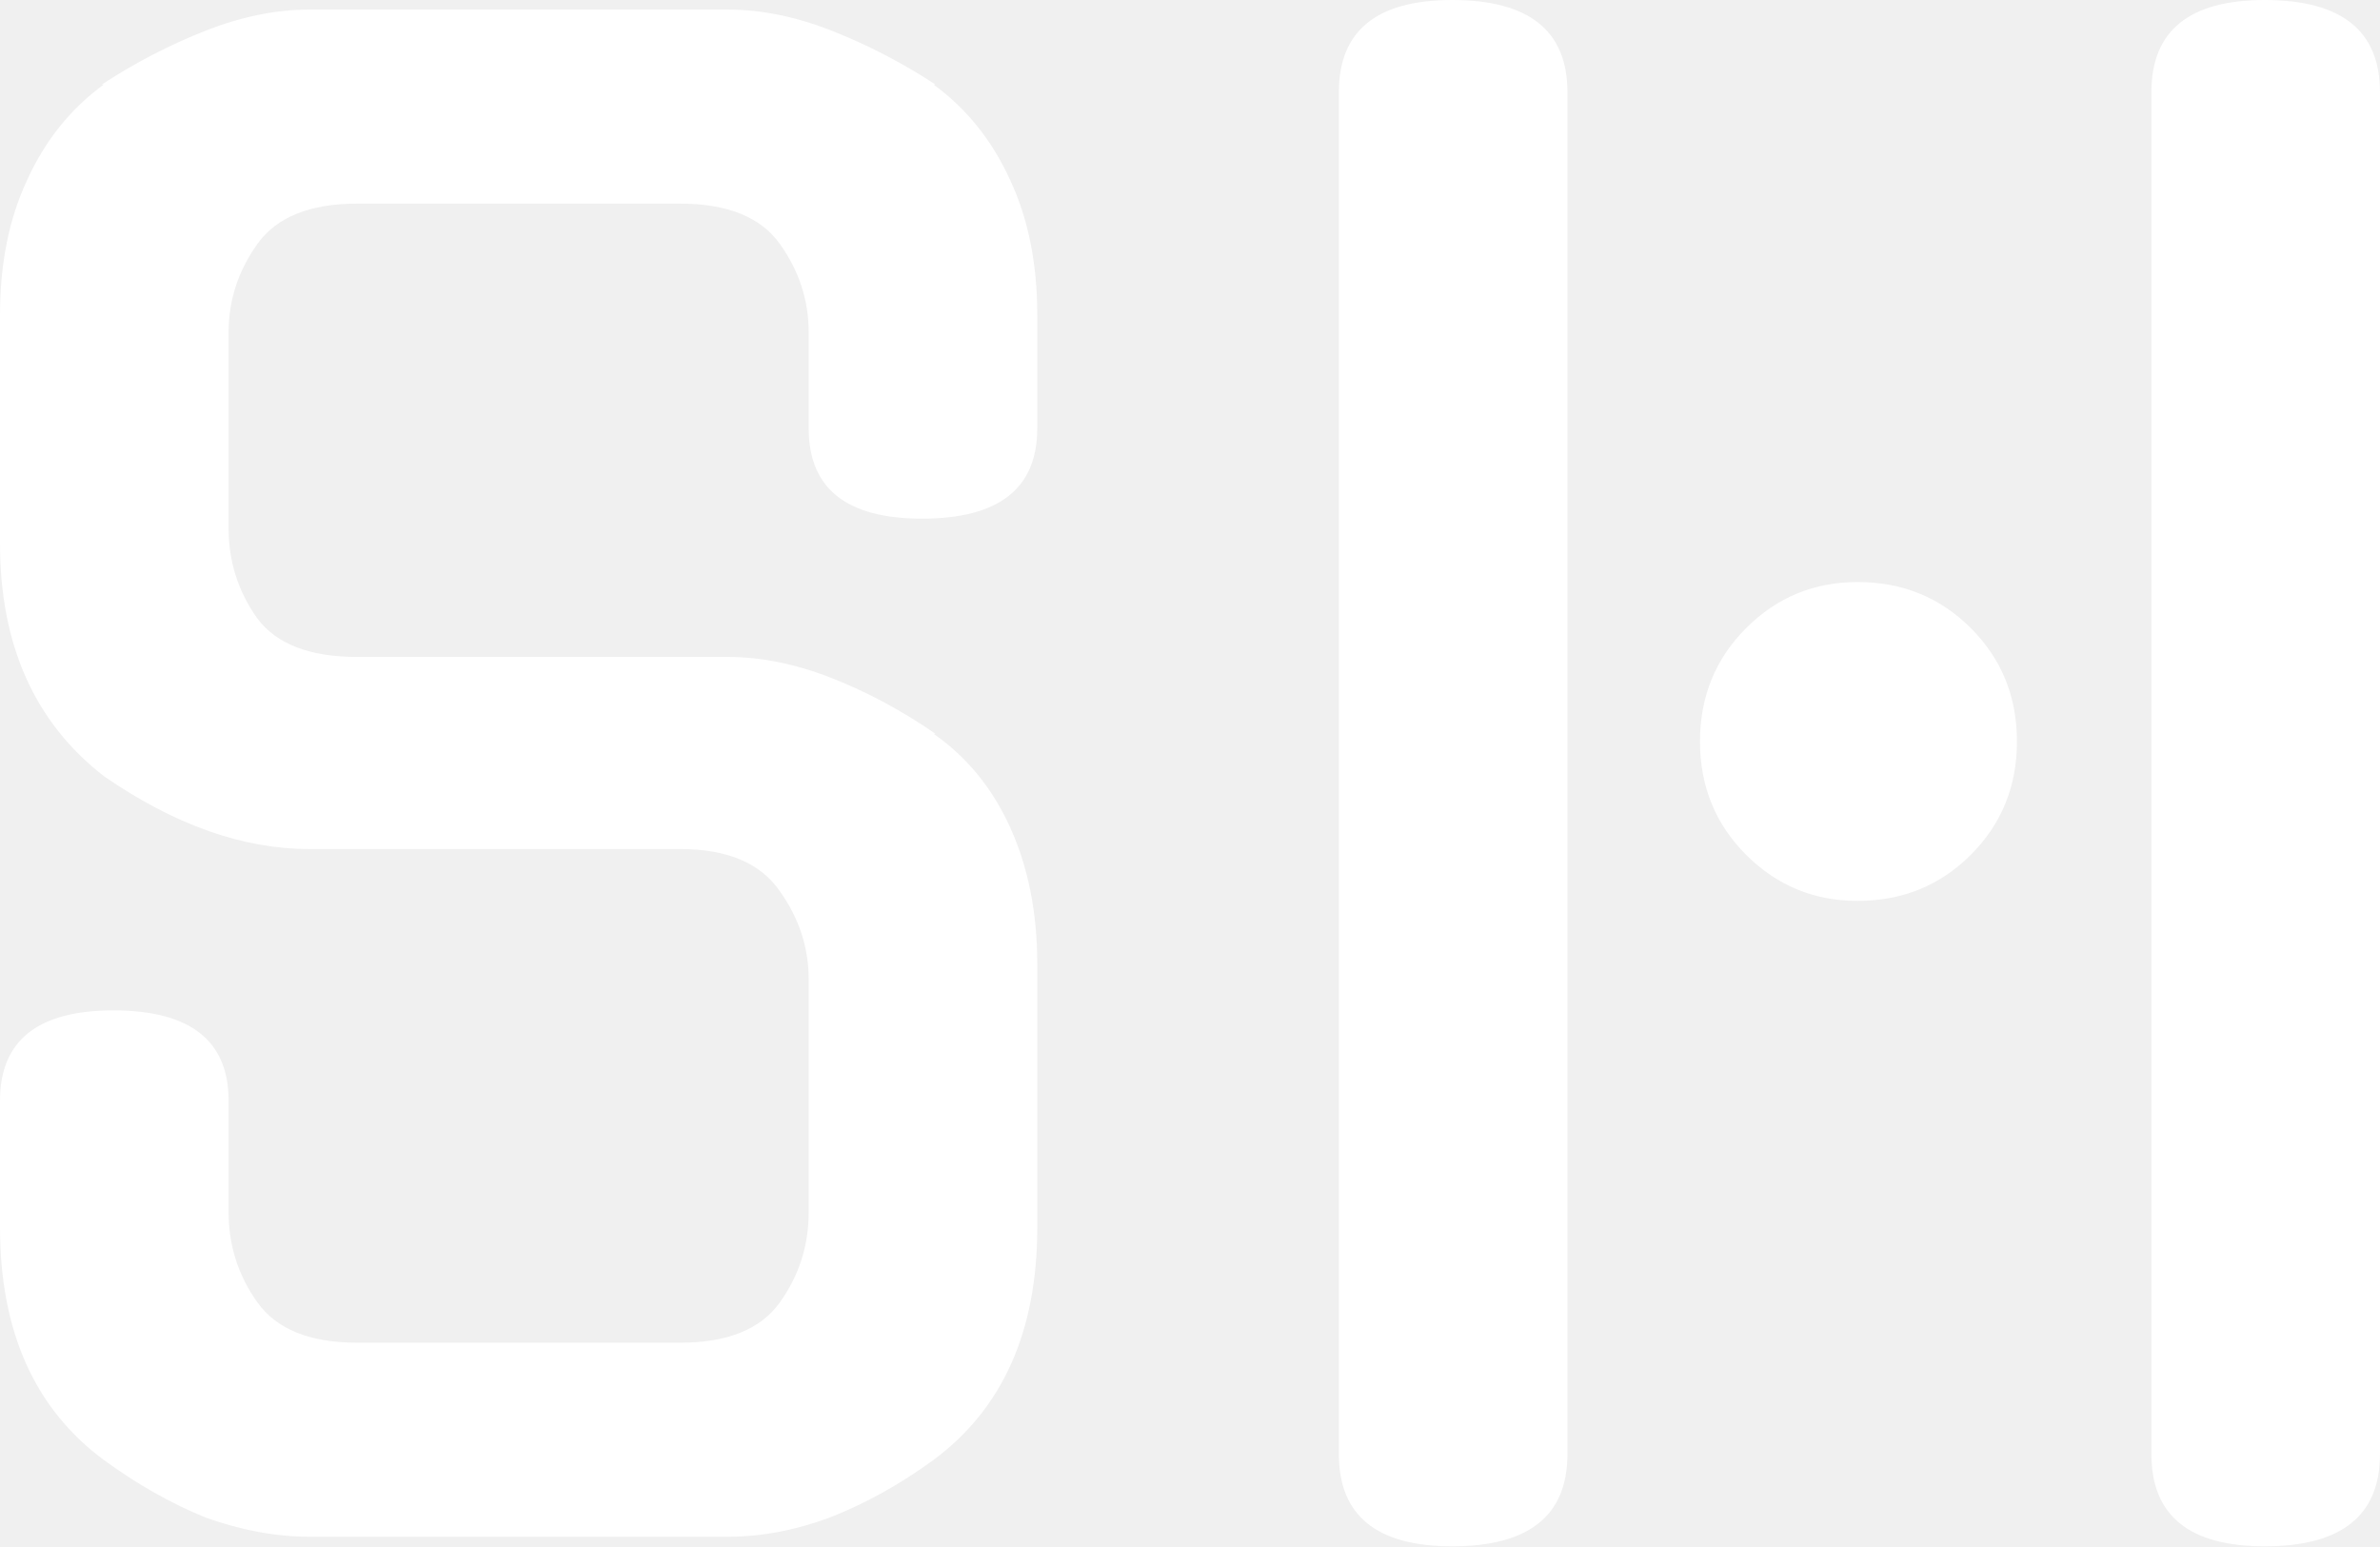
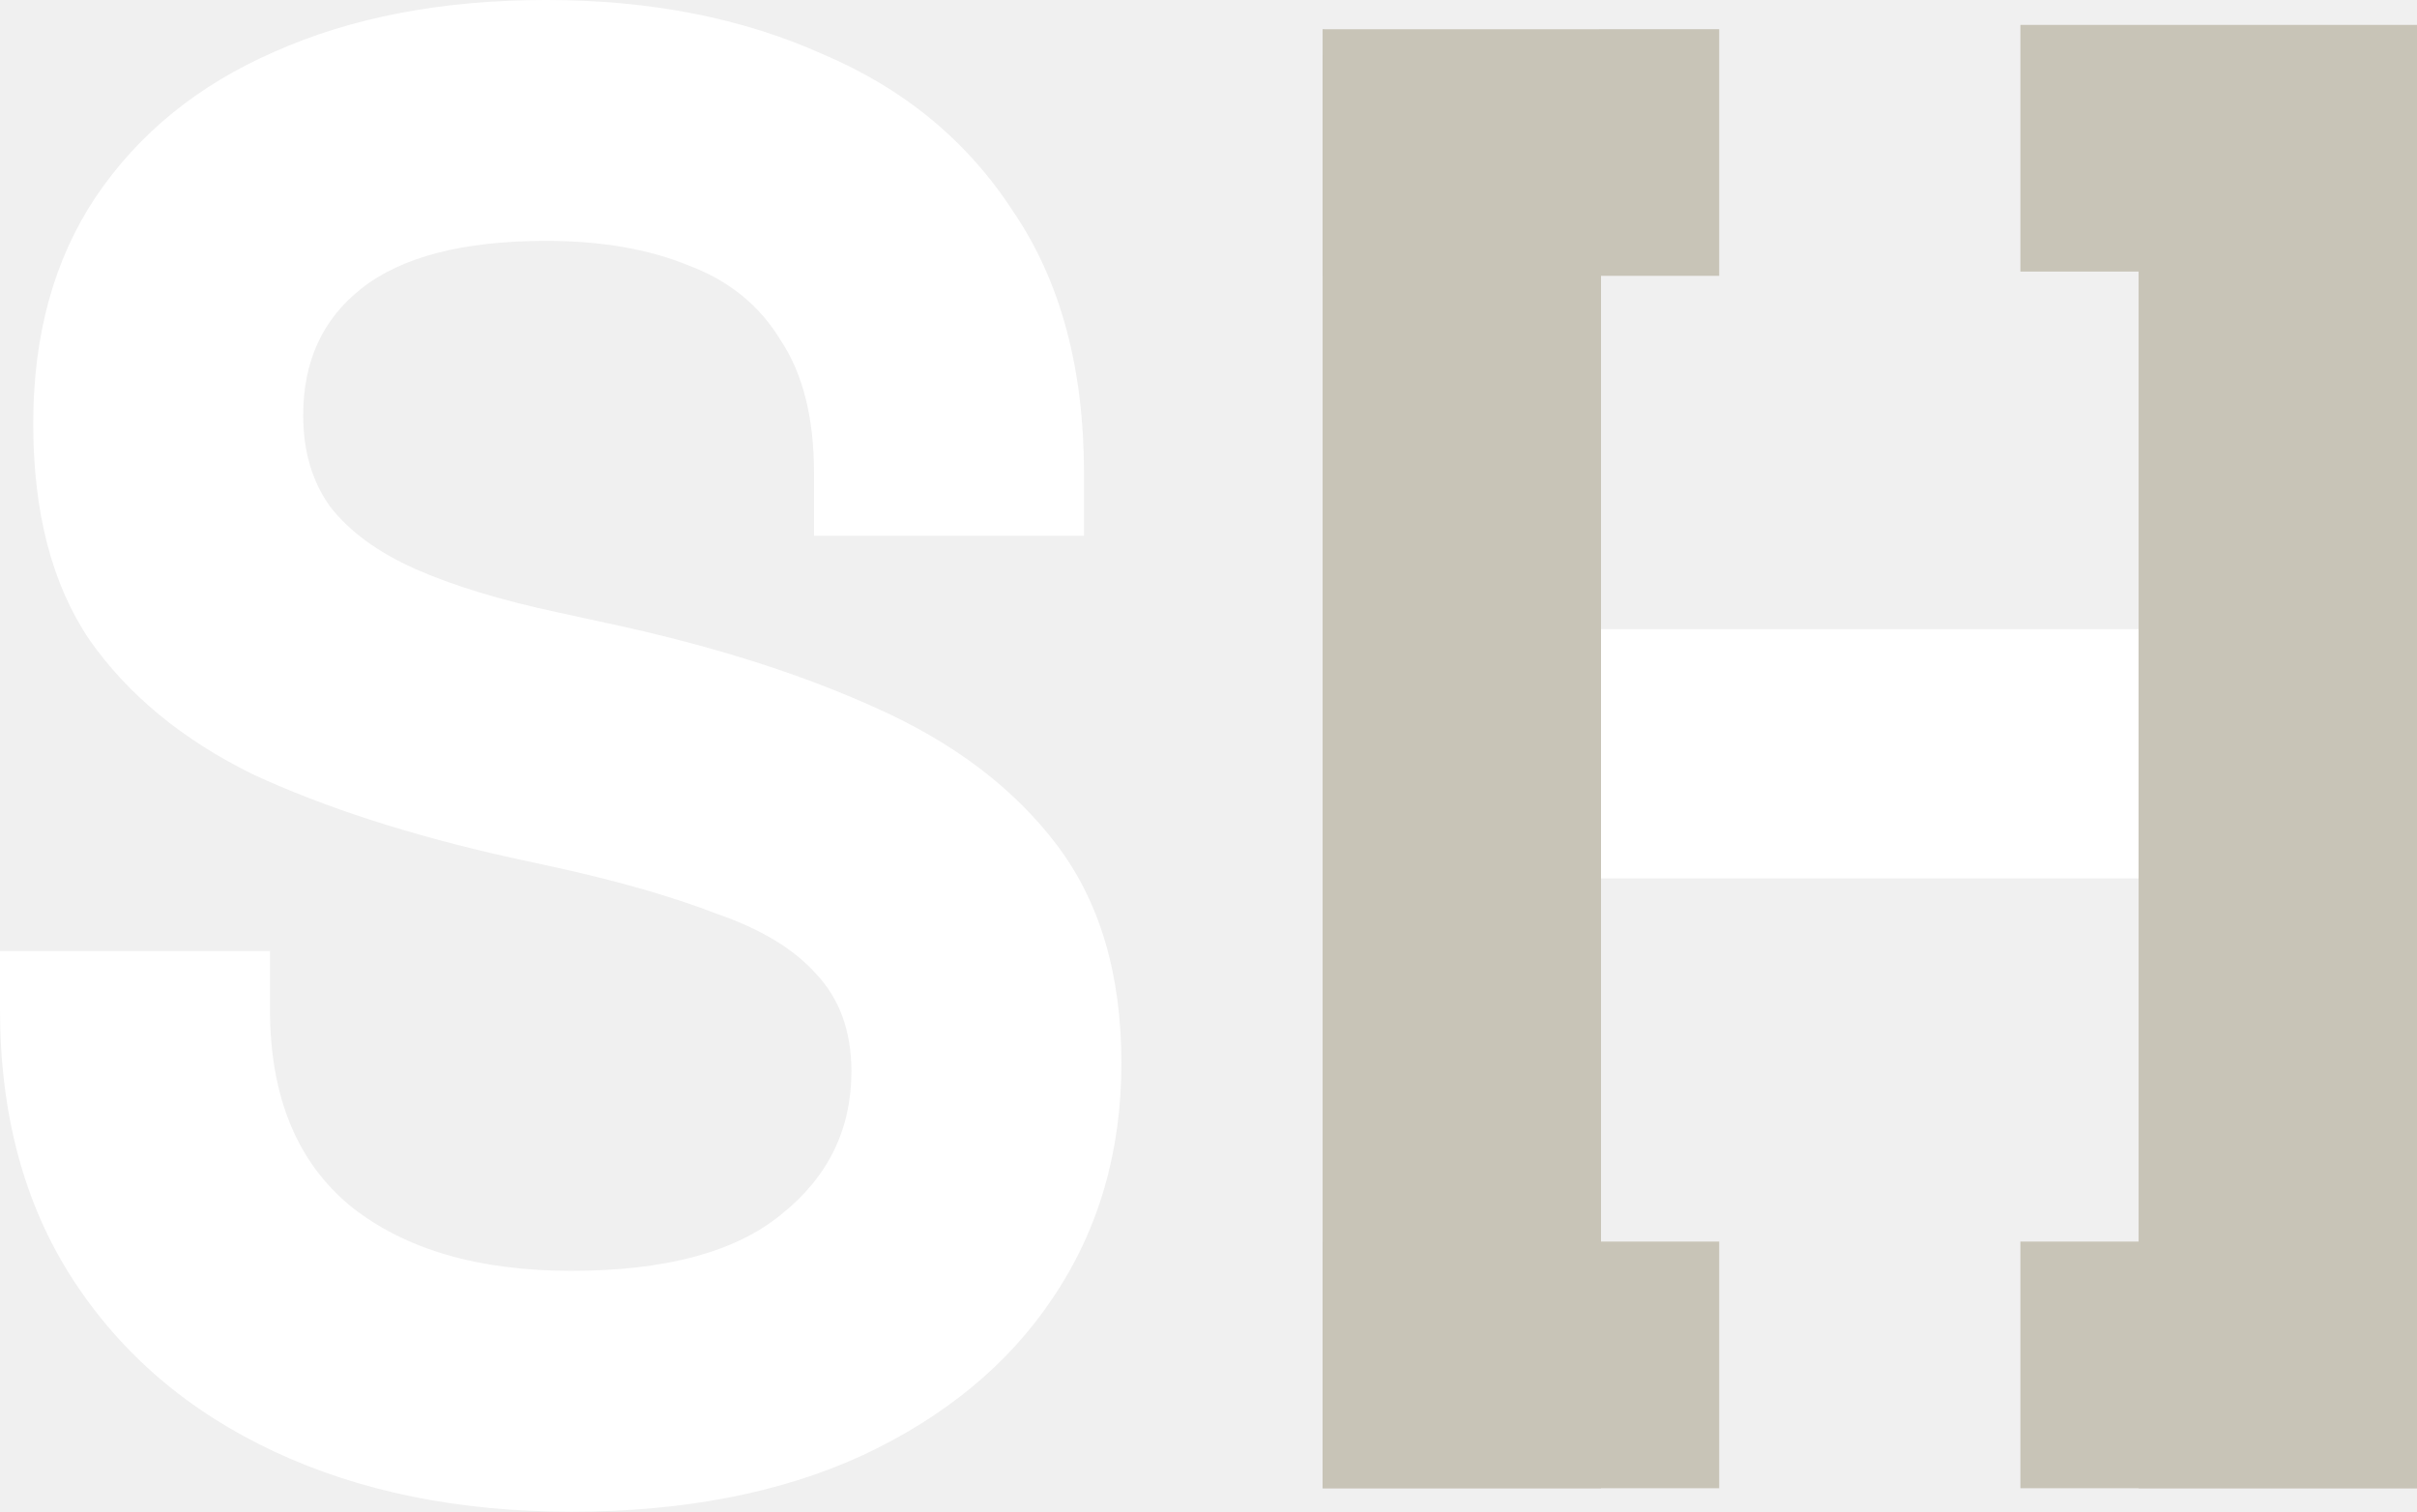
- <svg xmlns="http://www.w3.org/2000/svg" width="192.468mm" height="125.05mm" viewBox="0 0 192.468 125.05" version="1.1" id="svg1">
+ <svg xmlns="http://www.w3.org/2000/svg" width="183.625mm" height="114.854mm" viewBox="0 0 183.625 114.854" version="1.1" id="svg1">
  <defs id="defs1" />
-   <g id="layer1" transform="translate(-6.466177,-96.62707)">
-     <path d="m 65.34,149.754 q 4.039,0 8.388,1.709 4.35,1.709 8.388,4.505 h -0.155 q 4.039,2.796 6.214,7.612 2.175,4.816 2.175,11.029 v 21.282 q 0,12.583 -8.388,18.796 -4.039,2.951 -8.388,4.66 -4.194,1.553 -8.233,1.553 H 31.476 q -4.039,0 -8.388,-1.553 -4.194,-1.709 -8.233,-4.66 -8.388,-6.214 -8.388,-18.796 v -10.253 q 0,-7.301 9.165,-7.301 9.32,0 9.32,7.301 v 9.01 q 0,4.039 2.33,7.301 2.33,3.262 8.078,3.262 h 26.097 q 5.748,0 8.078,-3.262 2.33,-3.262 2.33,-7.301 v -18.796 q 0,-3.884 -2.33,-7.146 -2.33,-3.418 -8.078,-3.418 H 31.476 q -8.078,0 -16.621,-5.903 -8.388,-6.524 -8.388,-18.796 V 122.103 q 0,-6.214 2.175,-10.874 2.175,-4.816 6.214,-7.767 H 14.699 q 4.039,-2.641 8.388,-4.35 4.35,-1.709 8.388,-1.709 h 33.864 q 4.039,0 8.388,1.709 4.35,1.709 8.388,4.35 h -0.155 q 4.039,2.951 6.214,7.767 2.175,4.66 2.175,10.874 v 9.165 q 0,7.301 -9.32,7.301 -9.165,0 -9.165,-7.301 v -7.767 q 0,-3.884 -2.33,-7.146 -2.33,-3.262 -8.078,-3.262 H 35.36 q -5.748,0 -8.078,3.262 -2.33,3.262 -2.33,7.146 v 15.845 q 0,4.039 2.33,7.301 2.33,3.107 8.078,3.107 z M 180.448,104.083 q 0,-7.456 9.165,-7.456 9.32,0 9.32,7.456 v 110.137 q 0,7.456 -9.32,7.456 -9.165,0 -9.165,-7.456 z m -47.224,110.137 q 0,7.456 -9.32,7.456 -9.165,0 -9.165,-7.456 V 104.083 q 0,-7.456 9.165,-7.456 9.32,0 9.32,7.456 z m 36.35,-57.632 q 0,5.437 -3.728,9.165 -3.728,3.728 -9.165,3.728 -5.282,0 -9.01,-3.728 -3.728,-3.728 -3.728,-9.165 0,-5.437 3.728,-9.165 3.728,-3.728 9.01,-3.728 5.437,0 9.165,3.728 3.728,3.728 3.728,9.165 z" id="text1" style="font-size:155.341px;font-family:gugi;-inkscape-font-specification:gugi;fill:#ffffff;stroke-width:1.82" aria-label="SH" />
+   <g id="layer1" transform="translate(3.301129,49.53652)">
+     <path style="font-weight:bold;font-size:157.767px;font-family:'Space Grotesk';-inkscape-font-specification:'Space Grotesk Bold';fill:#ffffff;stroke-width:1.849" d="m 40.085,65.318 q -12.779,0 -22.561,-4.575 Q 7.743,56.167 2.221,47.648 -3.301,39.129 -3.301,27.138 V 22.721 H 17.209 v 4.417 q 0,9.939 6.153,14.988 6.153,4.891 16.723,4.891 10.728,0 15.934,-4.26 5.364,-4.26 5.364,-10.886 0,-4.575 -2.682,-7.415 Q 56.177,21.616 51.128,19.881 46.238,17.988 39.138,16.41 L 35.51,15.621 Q 24.15,13.097 15.946,9.311 7.9,5.366 3.483,-0.944 -0.777,-7.255 -0.777,-17.352 q 0,-10.097 4.733,-17.197 4.891,-7.257 13.568,-11.044 8.835,-3.944 20.667,-3.944 11.833,0 20.983,4.102 9.308,3.944 14.515,11.99 5.364,7.888 5.364,19.879 v 4.733 h -20.51 v -4.733 q 0,-6.311 -2.524,-10.097 -2.367,-3.944 -6.942,-5.68 -4.575,-1.893 -10.886,-1.893 -9.466,0 -14.041,3.629 -4.417,3.471 -4.417,9.624 0,4.102 2.051,6.942 2.209,2.84 6.468,4.733 4.26,1.893 10.886,3.313 l 3.629,0.789 q 11.833,2.524 20.51,6.468 8.835,3.944 13.726,10.413 4.891,6.468 4.891,16.566 0,10.097 -5.206,17.828 -5.049,7.573 -14.515,11.99 -9.308,4.26 -22.087,4.26 z M 97.354,63.109 V -47.328 H 118.18 v 45.595 h 41.019 V -47.328 h 20.825 V 63.109 H 159.199 V 17.199 H 118.18 v 45.91 z" id="text2" aria-label="SH" />
+     <rect style="fill:#c8c4b7;fill-opacity:1;stroke-width:0.287" id="rect2" width="30.131" height="18.739" x="97.18" y="-47.319" />
+     <rect style="fill:#c8c4b7;stroke-width:0.579" id="rect2-2-5" width="108.845" height="21.151" x="-45.312" y="-180.324" transform="rotate(90)" />
+     <rect style="fill:#c8c4b7;stroke-width:0.579" id="rect2-2-5-2" width="108.845" height="21.151" x="-45.312" y="-118.332" transform="rotate(90)" />
+     <rect style="fill:#c8c4b7;fill-opacity:1;stroke-width:0.287" id="rect2-3" width="30.131" height="18.739" x="97.18" y="44.794" />
+     <rect style="fill:#c8c4b7;fill-opacity:1;stroke-width:0.287" id="rect2-1" width="30.131" height="18.739" x="150.193" y="-47.645" />
+     <rect style="fill:#c8c4b7;fill-opacity:1;stroke-width:0.287" id="rect2-1-6" width="30.131" height="18.739" x="150.193" y="44.794" />
  </g>
</svg>
